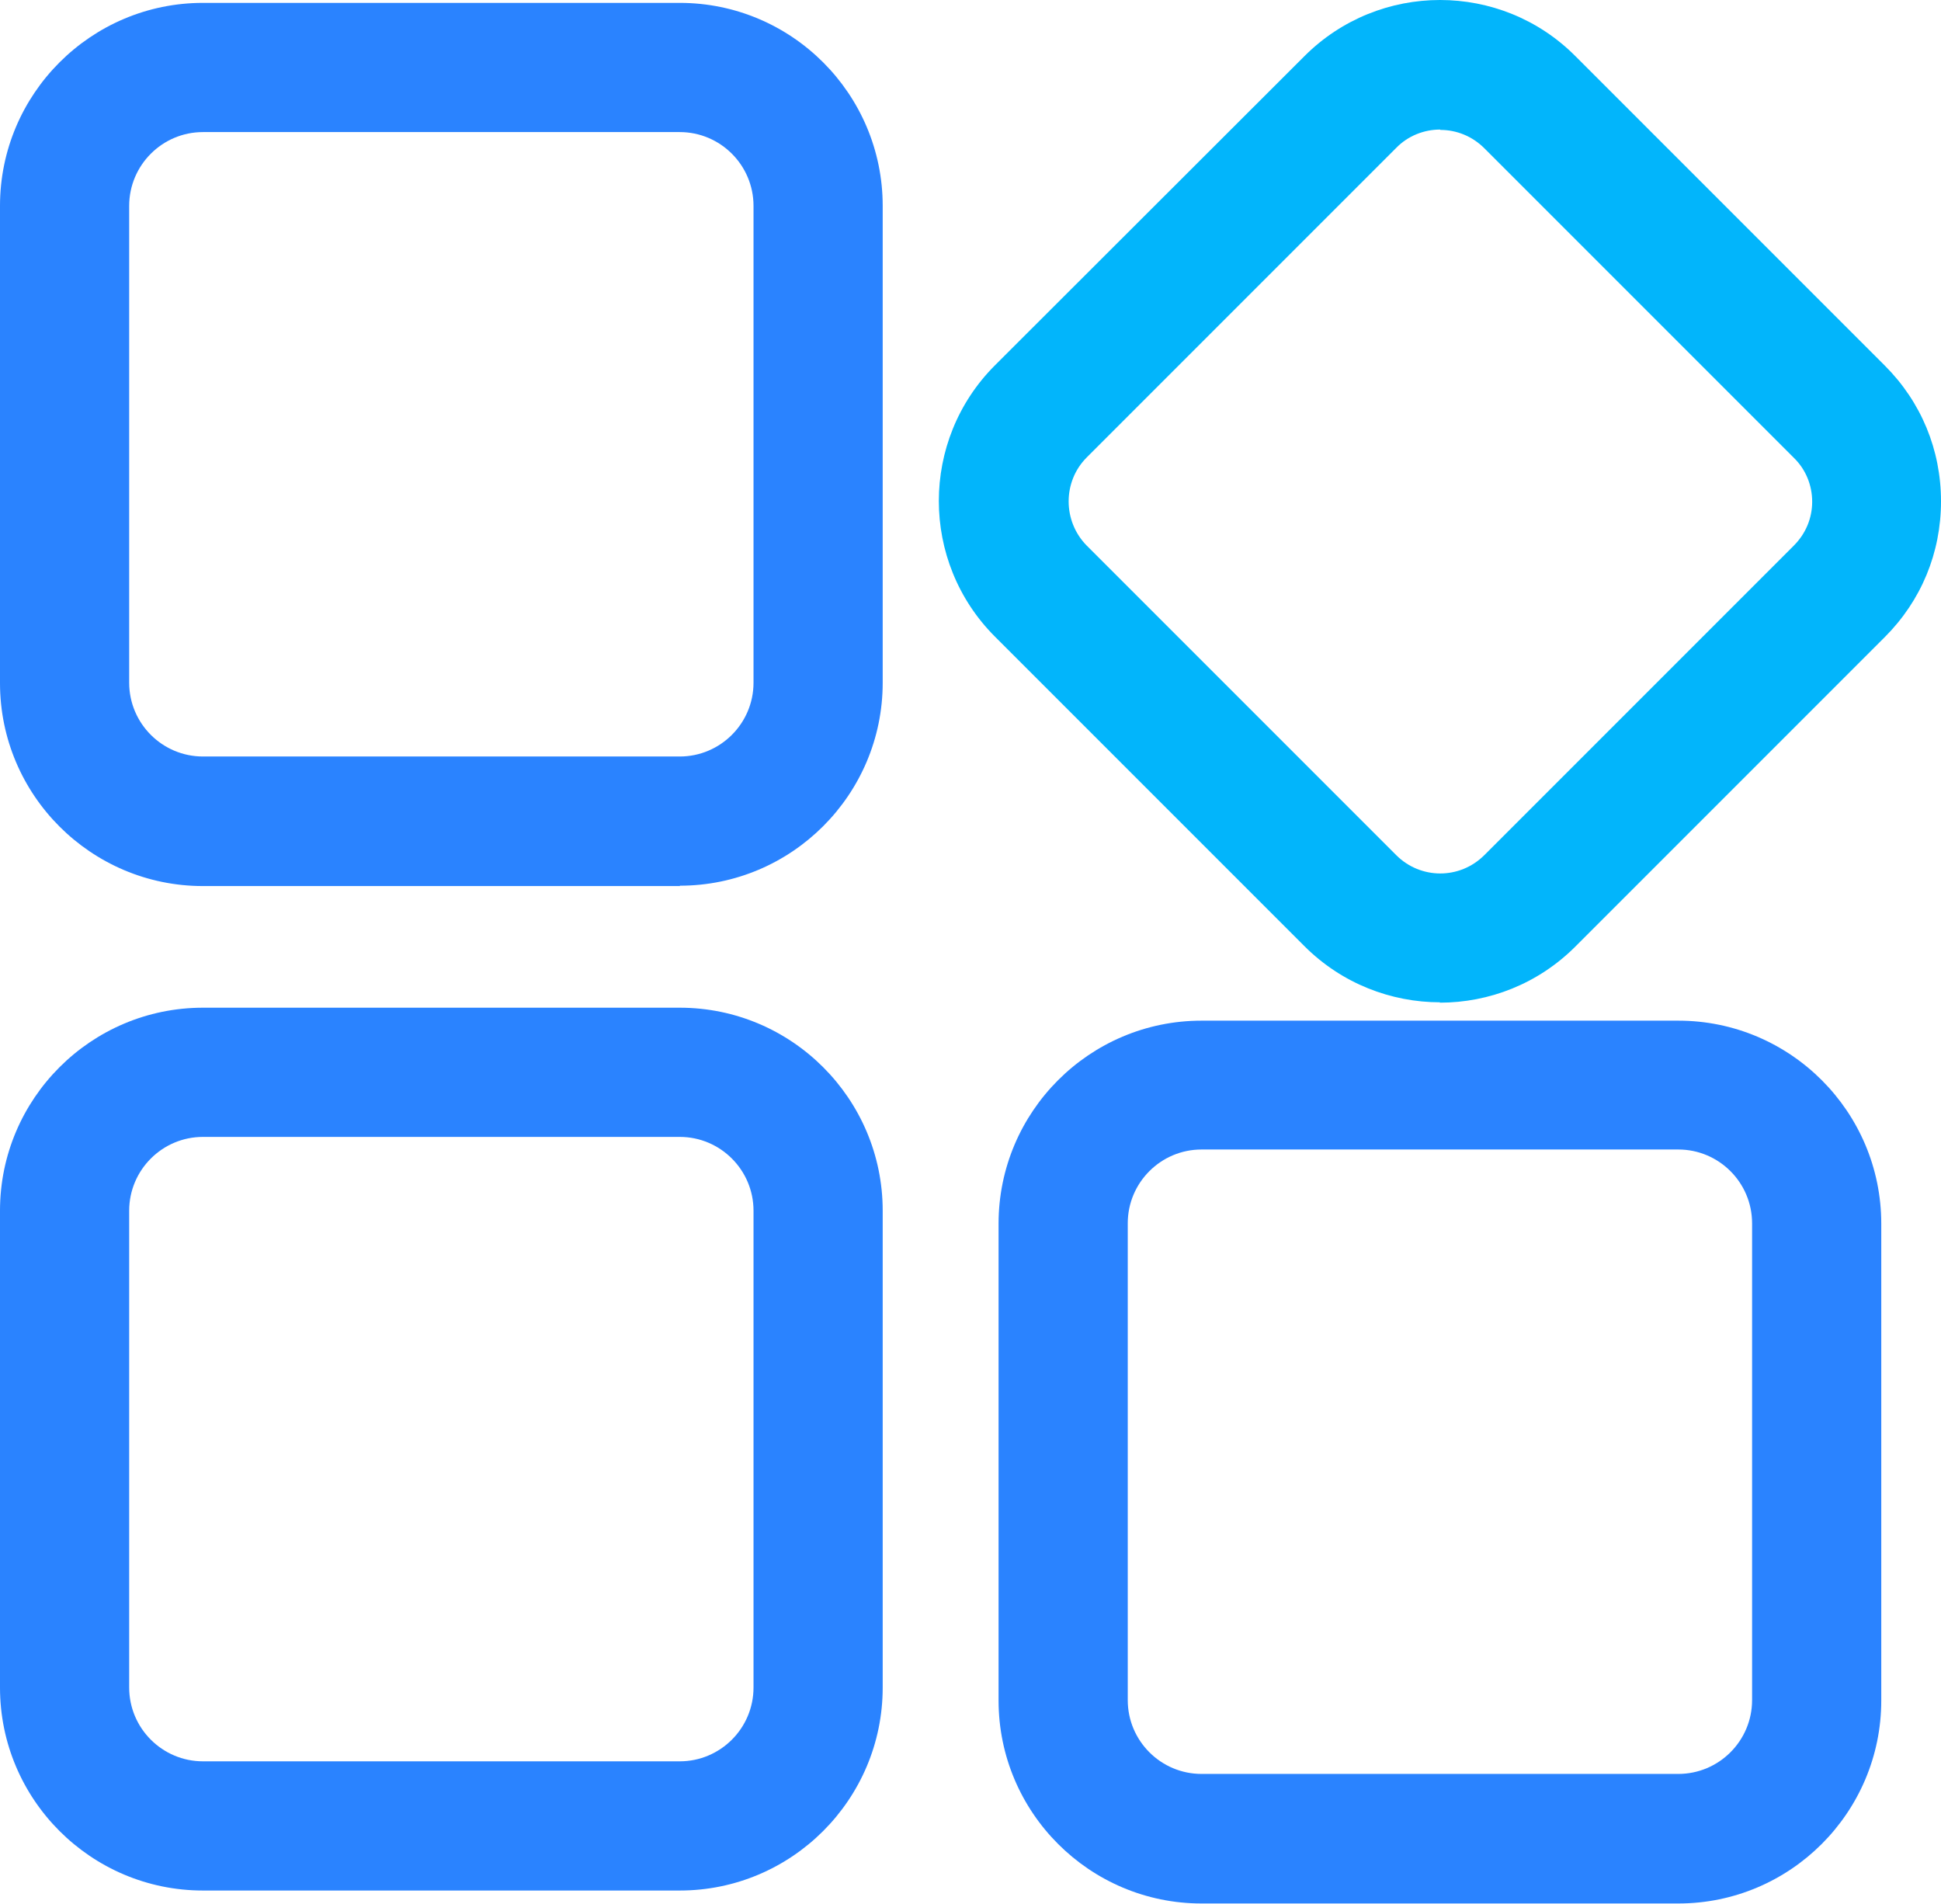
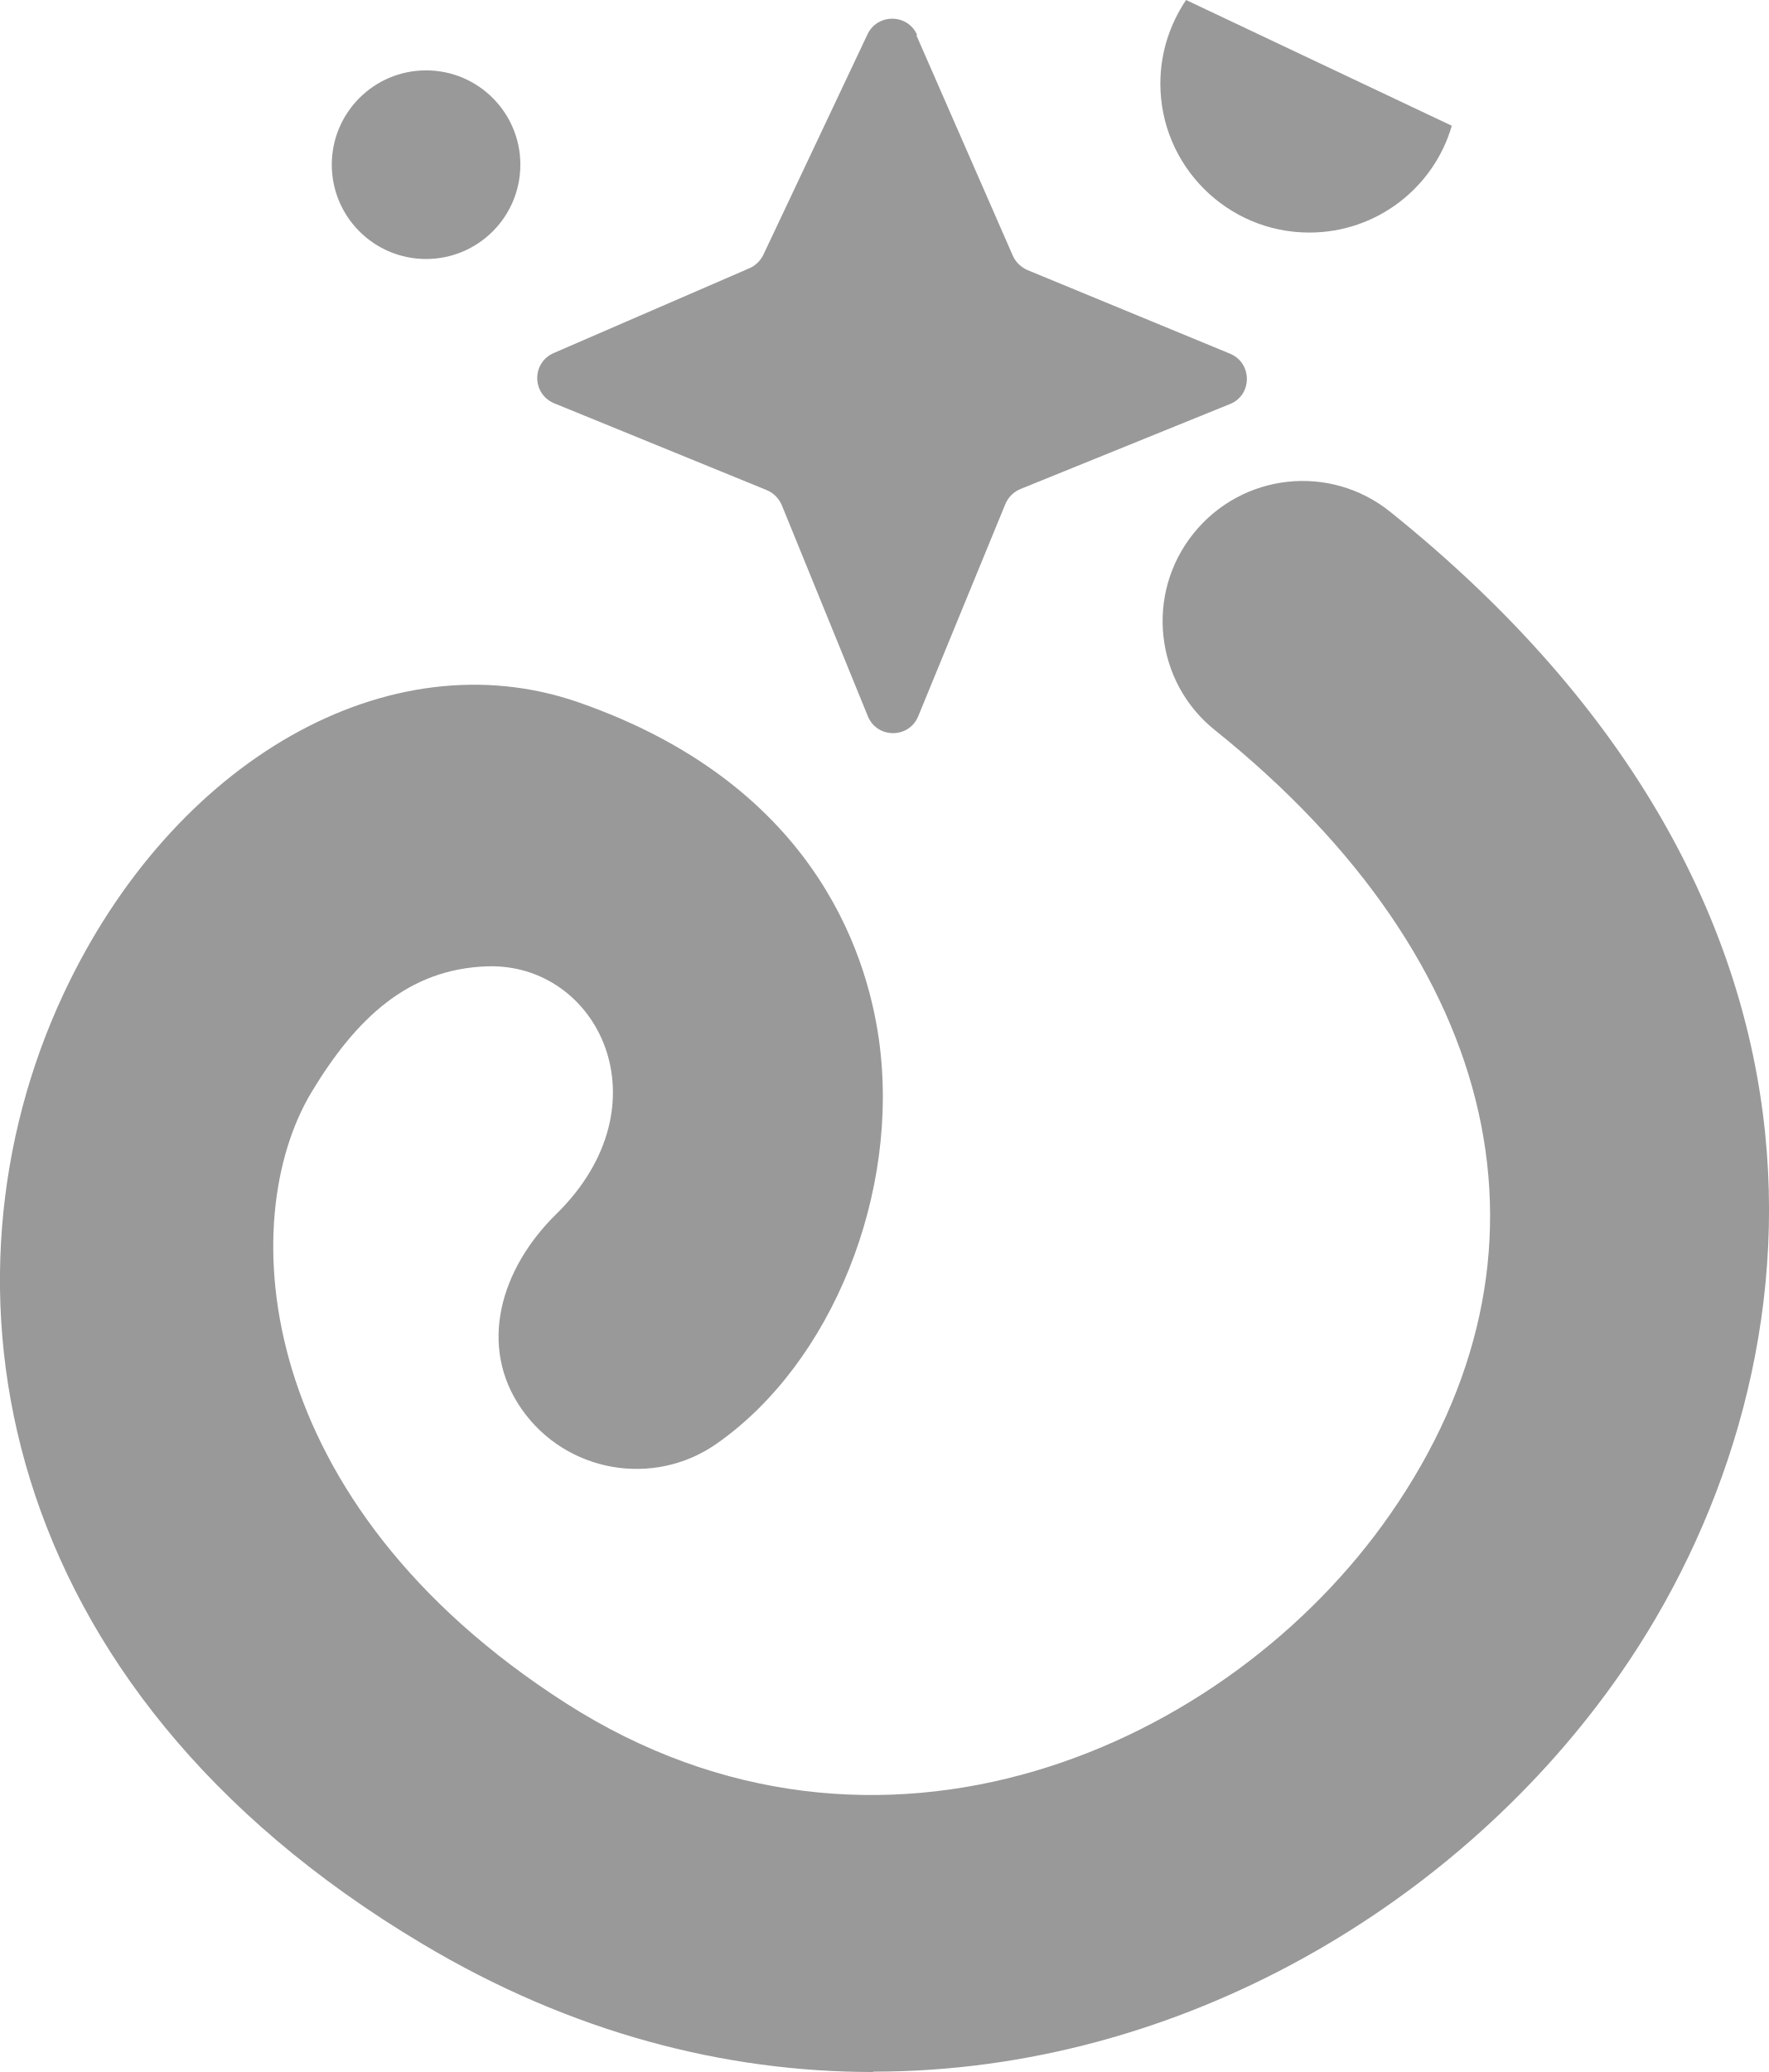
- <svg xmlns="http://www.w3.org/2000/svg" id="_图层_2" data-name="图层 2" viewBox="0 0 53.94 52.89">
+ <svg xmlns="http://www.w3.org/2000/svg" id="_图层_2" data-name="图层 2" viewBox="0 0 49.52 58">
  <defs>
    <style>
      .cls-1 {
-         fill: #2a83ff;
-       }
- 
-       .cls-2 {
-         fill: #02b5fb;
+         fill: #999;
      }
    </style>
  </defs>
  <g id="_图层_1-2" data-name="图层 1">
    <g>
-       <path class="cls-1" d="m18.9,24.62H5.64c-3.11,0-5.64-2.53-5.64-5.64V5.72C0,2.61,2.53.08,5.64.08h13.25c3.11,0,5.64,2.53,5.64,5.64v13.25c0,3.11-2.53,5.64-5.64,5.64ZM5.64,3.67c-1.13,0-2.05.92-2.05,2.05v13.25c0,1.13.92,2.05,2.05,2.05h13.25c1.13,0,2.05-.92,2.05-2.05V5.72c0-1.13-.92-2.05-2.05-2.05H5.64Z" />
-       <path class="cls-1" d="m18.9,52.53H5.64c-3.11,0-5.64-2.53-5.64-5.64v-13.25c0-3.11,2.53-5.64,5.64-5.64h13.25c3.11,0,5.64,2.53,5.64,5.64v13.25c0,3.11-2.53,5.64-5.64,5.64ZM5.64,31.59c-1.13,0-2.05.92-2.05,2.05v13.25c0,1.13.92,2.05,2.05,2.05h13.25c1.13,0,2.05-.92,2.05-2.05v-13.25c0-1.13-.92-2.05-2.05-2.05H5.64Z" />
-       <path class="cls-2" d="m40.02,27.85c-1.36,0-2.73-.52-3.77-1.56l-8.6-8.6c-2.08-2.08-2.08-5.46,0-7.54L36.25,1.56c2.08-2.08,5.46-2.08,7.53,0l8.6,8.6c1.01,1.01,1.56,2.34,1.56,3.77s-.55,2.76-1.56,3.77l-8.6,8.6c-1.04,1.04-2.4,1.56-3.77,1.56Zm0-24.25c-.44,0-.89.17-1.22.51l-8.6,8.6c-.67.67-.67,1.77,0,2.45l8.6,8.6c.68.68,1.77.68,2.45,0l8.6-8.6c.33-.33.51-.76.51-1.22s-.18-.9-.51-1.22l-8.6-8.6c-.34-.34-.78-.51-1.22-.51Z" />
-       <path class="cls-1" d="m46.64,52.89h-13.25c-3.11,0-5.64-2.53-5.64-5.64v-13.25c0-3.11,2.53-5.64,5.64-5.64h13.25c3.11,0,5.64,2.53,5.64,5.64v13.25c0,3.11-2.53,5.64-5.64,5.64Zm-13.25-20.95c-1.13,0-2.05.92-2.05,2.05v13.25c0,1.13.92,2.05,2.05,2.05h13.25c1.13,0,2.05-.92,2.05-2.05v-13.25c0-1.13-.92-2.05-2.05-2.05h-13.25Z" />
+       <path class="cls-1" d="m24.44,58c-4.12,0-8.42-1.08-12.62-3.59C-.31,47.18-1.97,35.85,1.77,27.84c3.07-6.58,9.14-10.02,14.43-8.18,6.49,2.26,8.05,6.89,8.41,9.44.6,4.29-1.31,9.05-4.54,11.31-1.77,1.24-4.22.81-5.46-.96-1.24-1.77-.59-3.94.96-5.46,3.14-3.07,1.18-7.05-1.94-6.94-2.21.08-3.66,1.46-4.9,3.51-2.17,3.59-1.66,11.5,7.12,17.12,8.74,5.59,18.54,1.24,23.08-5.3,5.03-7.23,3.19-15.44-4.91-21.94-1.69-1.35-1.96-3.82-.6-5.51,1.36-1.69,3.82-1.96,5.51-.6,13.76,11.05,12.07,24.42,6.44,32.52-4.44,6.39-12.28,11.14-20.91,11.14Z" />
+       <circle class="cls-1" cx="11.93" cy="4.61" r="2.64" />
+       <path class="cls-1" d="m33.21,0c-.45.67-.72,1.47-.72,2.34,0,2.3,1.87,4.17,4.17,4.17,1.89,0,3.49-1.26,3.99-2.99l-7.44-3.52Z" />
+       <path class="cls-1" d="m25.66.99l2.7,6.17c.08.18.23.32.41.4l5.67,2.34c.63.26.63,1.16,0,1.41l-5.87,2.38c-.19.08-.34.23-.42.42l-2.44,5.94c-.26.63-1.15.63-1.41,0l-2.41-5.91c-.08-.19-.23-.34-.42-.42l-5.95-2.43c-.63-.26-.64-1.14-.01-1.41l5.47-2.37c.17-.07.31-.21.39-.37l2.92-6.18c.28-.59,1.13-.58,1.39.02Z" />
    </g>
  </g>
</svg>
